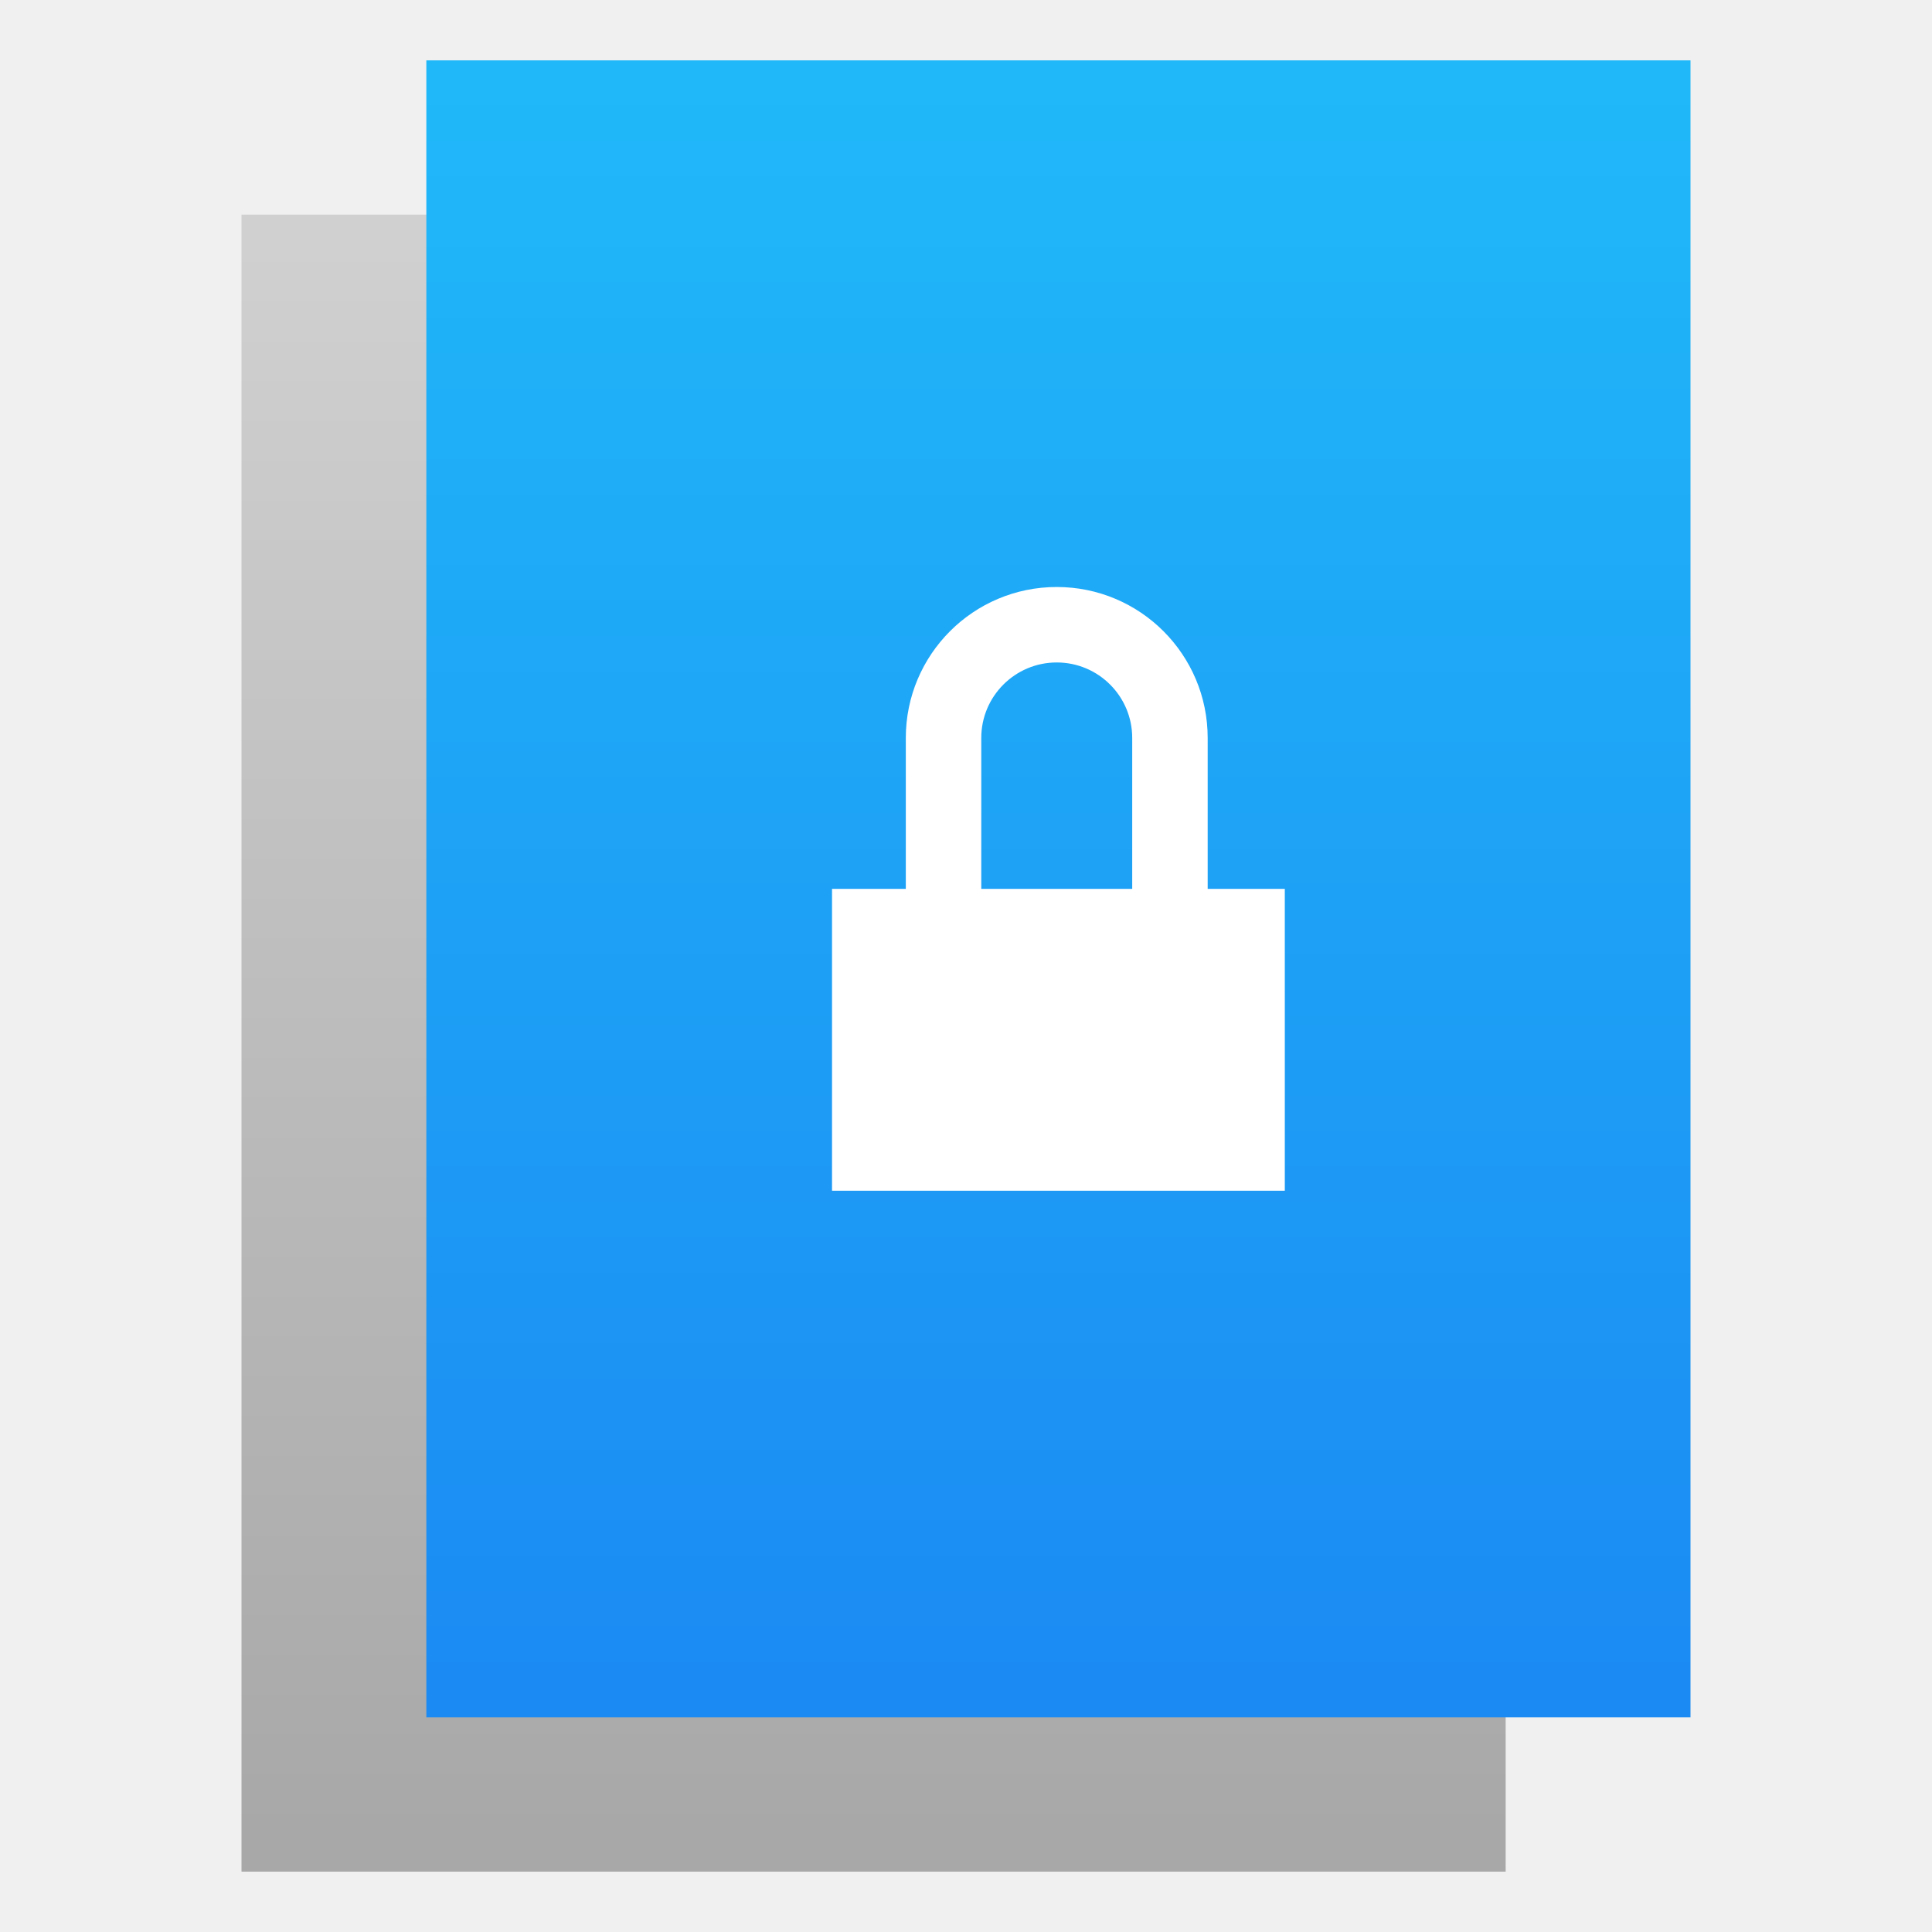
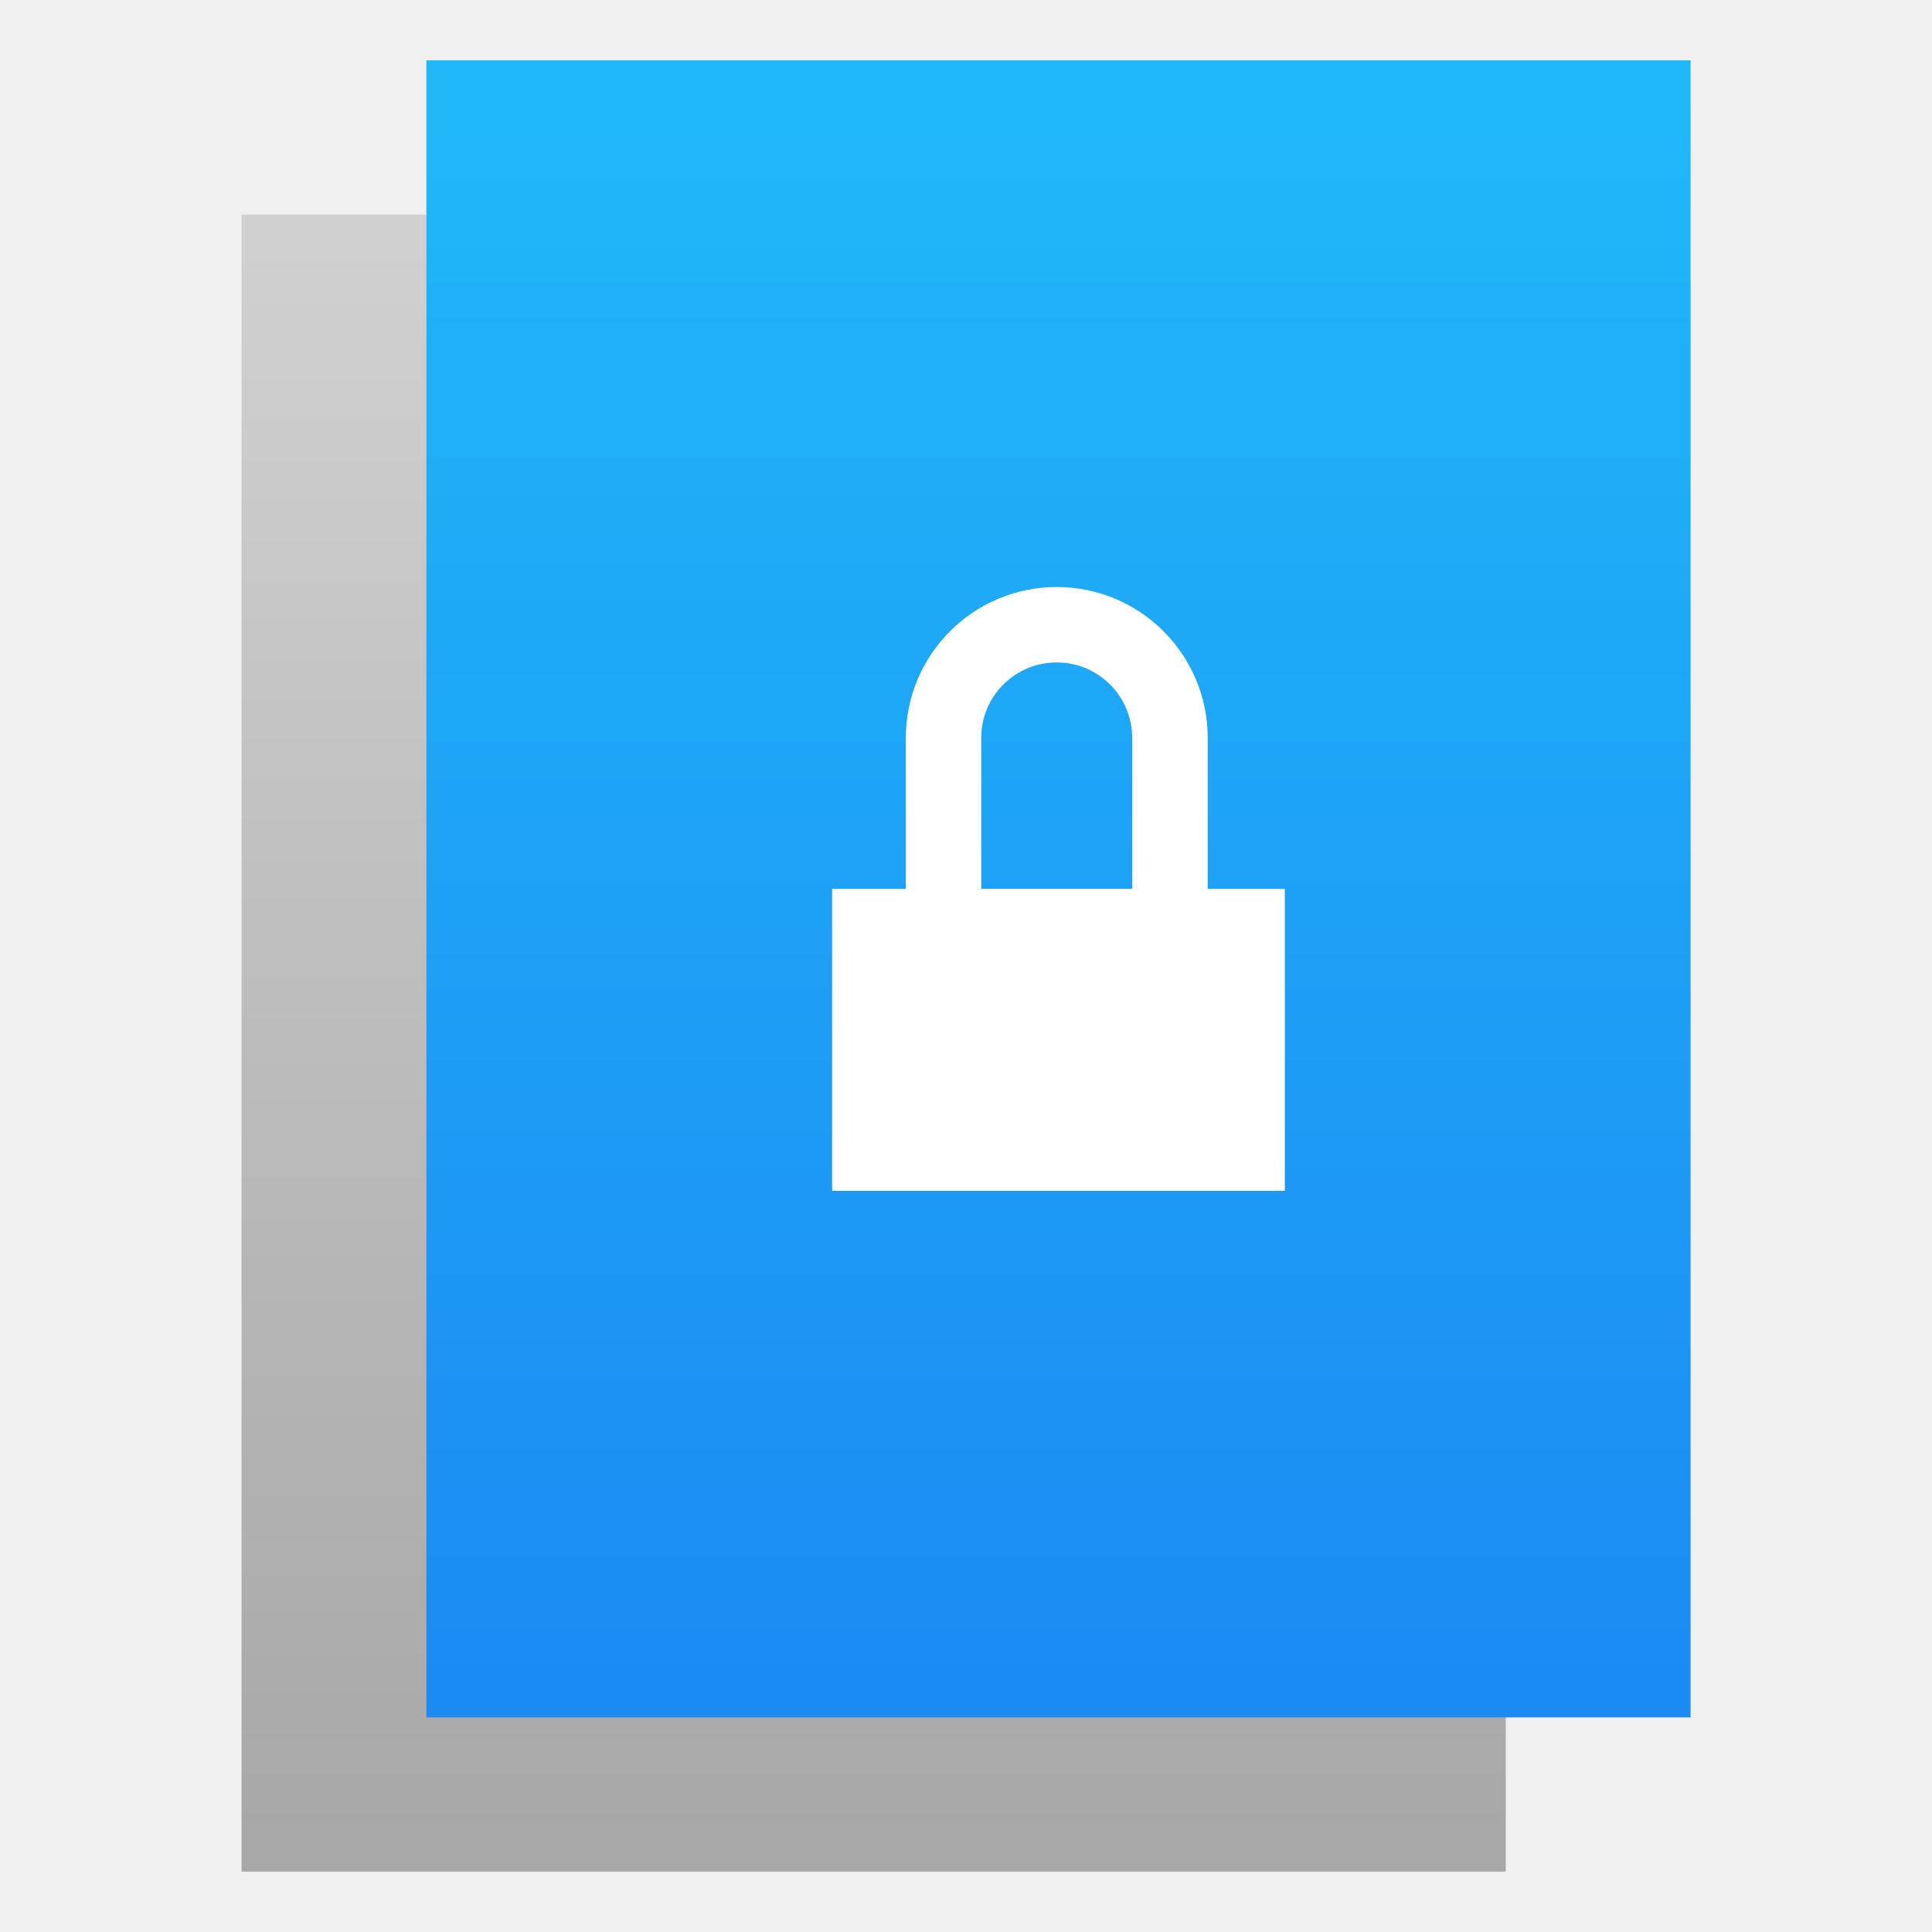
- <svg xmlns="http://www.w3.org/2000/svg" xmlns:xlink="http://www.w3.org/1999/xlink" height="64" viewBox="0 0 64 64" width="64" version="1.1" id="svg27">
-   <defs id="defs31">
-     <linearGradient id="a-3" gradientTransform="matrix(1.07499,0,0,1.242838,113.0807,-0.536685)" gradientUnits="userSpaceOnUse" x1="-74.929" x2="-75.26" y1="52.199" y2="2.356">
-       <stop offset="0" stop-color="#197df1" id="stop2-6" />
-       <stop offset="1" stop-color="#20bcfa" id="stop4-7" />
+ <svg xmlns="http://www.w3.org/2000/svg" width="64" height="64" version="1.1" viewBox="0 0 16.933 16.933">
+   <defs>
+     <linearGradient id="linearGradient1468-3" x1="130.169" x2="130.169" y1="6.78" y2="47.729" gradientTransform="matrix(.3400198 0 0 -.3405574 -35.21405 17.02605)" gradientUnits="userSpaceOnUse">
+       <stop style="stop-color:#1b8bf3" offset="0" />
+       <stop style="stop-color:#20b8f9" offset="1" />
    </linearGradient>
-     <linearGradient id="c" gradientUnits="userSpaceOnUse" x1="399.571" x2="399.571" xlink:href="#b" y1="545.798" y2="517.798" gradientTransform="matrix(1.55587,0,0,1.55587,-771.5924,-826.5646)" />
-     <linearGradient id="b">
-       <stop offset="0" stop-color="#3889e9" id="stop7" />
-       <stop offset="1" stop-color="#5ea5fb" id="stop9" />
-     </linearGradient>
-     <linearGradient id="d" gradientUnits="userSpaceOnUse" x1="-165.133" x2="-165.133" xlink:href="#b" y1="33.172" y2="-12.677" gradientTransform="translate(2.696851,-11.30098)" />
-     <style id="current-color-scheme" type="text/css">
-       .ColorScheme-Text {
-         color:#4d4d4d;
-       }
-       </style>
-     <style type="text/css" id="current-color-scheme-3">
-       .ColorScheme-Text {
-         color:#4d4d4d;
-       }
-       </style>
-     <style type="text/css" id="current-color-scheme-9">
-       .ColorScheme-Text {
-         color:#4d4d4d;
-       }
-       </style>
-     <style id="current-color-scheme-3-3" type="text/css">
-       .ColorScheme-Text {
-         color:#4d4d4d;
-       }
-       </style>
-     <style id="current-color-scheme-2" type="text/css">
-       .ColorScheme-Text {
-         color:#4d4d4d;
-       }
-       </style>
-     <style type="text/css" id="current-color-scheme-0">
-    .ColorScheme-Text { color:#5c616c; } .ColorScheme-Highlight { color:#5294e2; } .ColorScheme-ButtonBackground { color:#d3dae3; }
-   </style>
-     <style type="text/css" id="current-color-scheme-37">
-    .ColorScheme-Text { color:#5c616c; } .ColorScheme-Highlight { color:#5294e2; } .ColorScheme-ButtonBackground { color:#d3dae3; }
-   </style>
-     <style id="current-color-scheme-3-5" type="text/css">
-    .ColorScheme-Text { color:#5c616c; } .ColorScheme-Highlight { color:#5294e2; } .ColorScheme-ButtonBackground { color:#d3dae3; }
-   </style>
-     <style id="current-color-scheme-6" type="text/css">
-    .ColorScheme-Text { color:#5c616c; } .ColorScheme-Highlight { color:#5294e2; } .ColorScheme-ButtonBackground { color:#d3dae3; }
-   </style>
-     <style type="text/css" id="current-color-scheme-7">
-       .ColorScheme-Text {
-         color:#4d4d4d;
-       }
-       </style>
-     <style id="current-color-scheme-3-36" type="text/css">
-    .ColorScheme-Text { color:#5c616c; } .ColorScheme-Highlight { color:#5294e2; } .ColorScheme-ButtonBackground { color:#d3dae3; }
-   </style>
-     <style id="current-color-scheme-36" type="text/css">
-    .ColorScheme-Text { color:#5c616c; } .ColorScheme-Highlight { color:#5294e2; } .ColorScheme-ButtonBackground { color:#d3dae3; }
-   </style>
-     <style type="text/css" id="current-color-scheme-1">
-    .ColorScheme-Text { color:#5c616c; } .ColorScheme-Highlight { color:#5294e2; } .ColorScheme-ButtonBackground { color:#d3dae3; }
-   </style>
-     <style id="current-color-scheme-3-2" type="text/css">
-    .ColorScheme-Text { color:#5c616c; } .ColorScheme-Highlight { color:#5294e2; } .ColorScheme-ButtonBackground { color:#d3dae3; }
-   </style>
-     <style id="current-color-scheme-6-9" type="text/css">
-    .ColorScheme-Text { color:#5c616c; } .ColorScheme-Highlight { color:#5294e2; } .ColorScheme-ButtonBackground { color:#d3dae3; }
-   </style>
-     <linearGradient gradientTransform="matrix(1.285114,0,0,1.287146,-139.2153,-69.46092)" gradientUnits="userSpaceOnUse" y2="47.729" x2="130.169" y1="6.78" x1="130.169" id="linearGradient1455" xlink:href="#linearGradient1497" />
-     <linearGradient id="linearGradient1497">
-       <stop style="stop-color:#a8a8a8;stop-opacity:1" offset="0" id="stop1493" />
-       <stop style="stop-color:#d0d0d0;stop-opacity:1" offset="1" id="stop1495" />
-     </linearGradient>
-     <linearGradient gradientTransform="matrix(1.285114,0,0,1.287146,-133.0925,-64.35047)" y2="47.729" x2="130.169" y1="6.78" x1="130.169" gradientUnits="userSpaceOnUse" id="linearGradient1468" xlink:href="#linearGradient1453" />
-     <linearGradient id="linearGradient1453">
-       <stop id="stop1449" offset="0" style="stop-color:#1b8bf3;stop-opacity:1" />
-       <stop id="stop1451" offset="1" style="stop-color:#20b8f9;stop-opacity:1" />
+     <linearGradient id="linearGradient1455-6" x1="130.169" x2="130.169" y1="6.78" y2="47.729" gradientTransform="matrix(.3400198 0 0 -.3405574 -36.83406 18.3782)" gradientUnits="userSpaceOnUse">
+       <stop style="stop-color:#a8a8a8" offset="0" />
+       <stop style="stop-color:#d0d0d0" offset="1" />
    </linearGradient>
  </defs>
-   <linearGradient id="a" gradientTransform="matrix(1.07499 0 0 1.02929 56.68895 -.015285)" gradientUnits="userSpaceOnUse" x1="-74.929" x2="-75.26" y1="52.199" y2="2.356">
-     <stop offset="0" stop-color="#179985" id="stop2" />
-     <stop offset="1" stop-color="#3cc380" id="stop4" />
-   </linearGradient>
-   <rect style="opacity:1;vector-effect:none;fill:url(#linearGradient1455);fill-opacity:1;stroke:none;stroke-width:3;stroke-linecap:round;stroke-linejoin:miter;stroke-miterlimit:4;stroke-dasharray:none;stroke-dashoffset:0;stroke-opacity:1;paint-order:stroke fill markers" id="rect1243" width="41.877" height="54.89" x="8" y="-62" transform="scale(1,-1)" />
-   <rect transform="scale(1,-1)" y="-56.89" x="14.123" height="54.89" width="41.877" id="rect1466" style="opacity:1;vector-effect:none;fill:url(#linearGradient1468);fill-opacity:1;stroke:none;stroke-width:3;stroke-linecap:round;stroke-linejoin:miter;stroke-miterlimit:4;stroke-dasharray:none;stroke-dashoffset:0;stroke-opacity:1;paint-order:stroke fill markers" />
-   <text xml:space="preserve" style="font-style:normal;font-weight:normal;font-size:40px;line-height:1.25;font-family:sans-serif;letter-spacing:0px;word-spacing:0px;fill:#000000;fill-opacity:1;stroke:none;stroke-width:1" x="-126.005" y="23.547" id="text879">
-     <tspan id="tspan877" x="-126.005" y="58.938" style="stroke-width:1" />
-   </text>
-   <path style="opacity:1;fill:#ffffff;fill-opacity:1;stroke:none;stroke-width:2;stroke-linecap:square;stroke-linejoin:miter;stroke-miterlimit:4;stroke-dasharray:none;stroke-opacity:1;paint-order:stroke fill markers" d="M 35.006 19.445 A 5 5 0 0 0 30.006 24.445 L 30.006 29.445 L 27.562 29.445 L 27.562 39.445 L 42.561 39.445 L 42.561 29.445 L 40.006 29.445 L 40.006 24.445 A 5 5 0 0 0 35.006 19.445 z M 35.006 21.945 A 2.5 2.5 0 0 1 37.506 24.445 L 37.506 29.445 L 32.506 29.445 L 32.506 24.445 A 2.5 2.5 0 0 1 35.006 21.945 z " id="path867" />
+   <path d="m2.117 16.404h11.08v-14.523h-11.08z" style="fill:url(#linearGradient1455-6);paint-order:stroke fill markers" />
+   <path d="m3.737 15.052h11.08v-14.523h-11.08z" style="fill:url(#linearGradient1468-3);paint-order:stroke fill markers" />
+   <path d="m9.262 5.145a1.323 1.323 0 0 0-1.323 1.323v1.323h-0.646v2.646h3.968v-2.646h-0.676v-1.323a1.323 1.323 0 0 0-1.323-1.323zm0 0.661a0.661 0.661 0 0 1 0.661 0.661v1.323h-1.323v-1.323a0.661 0.661 0 0 1 0.661-0.661z" style="fill:#ffffff;paint-order:stroke fill markers" />
</svg>
